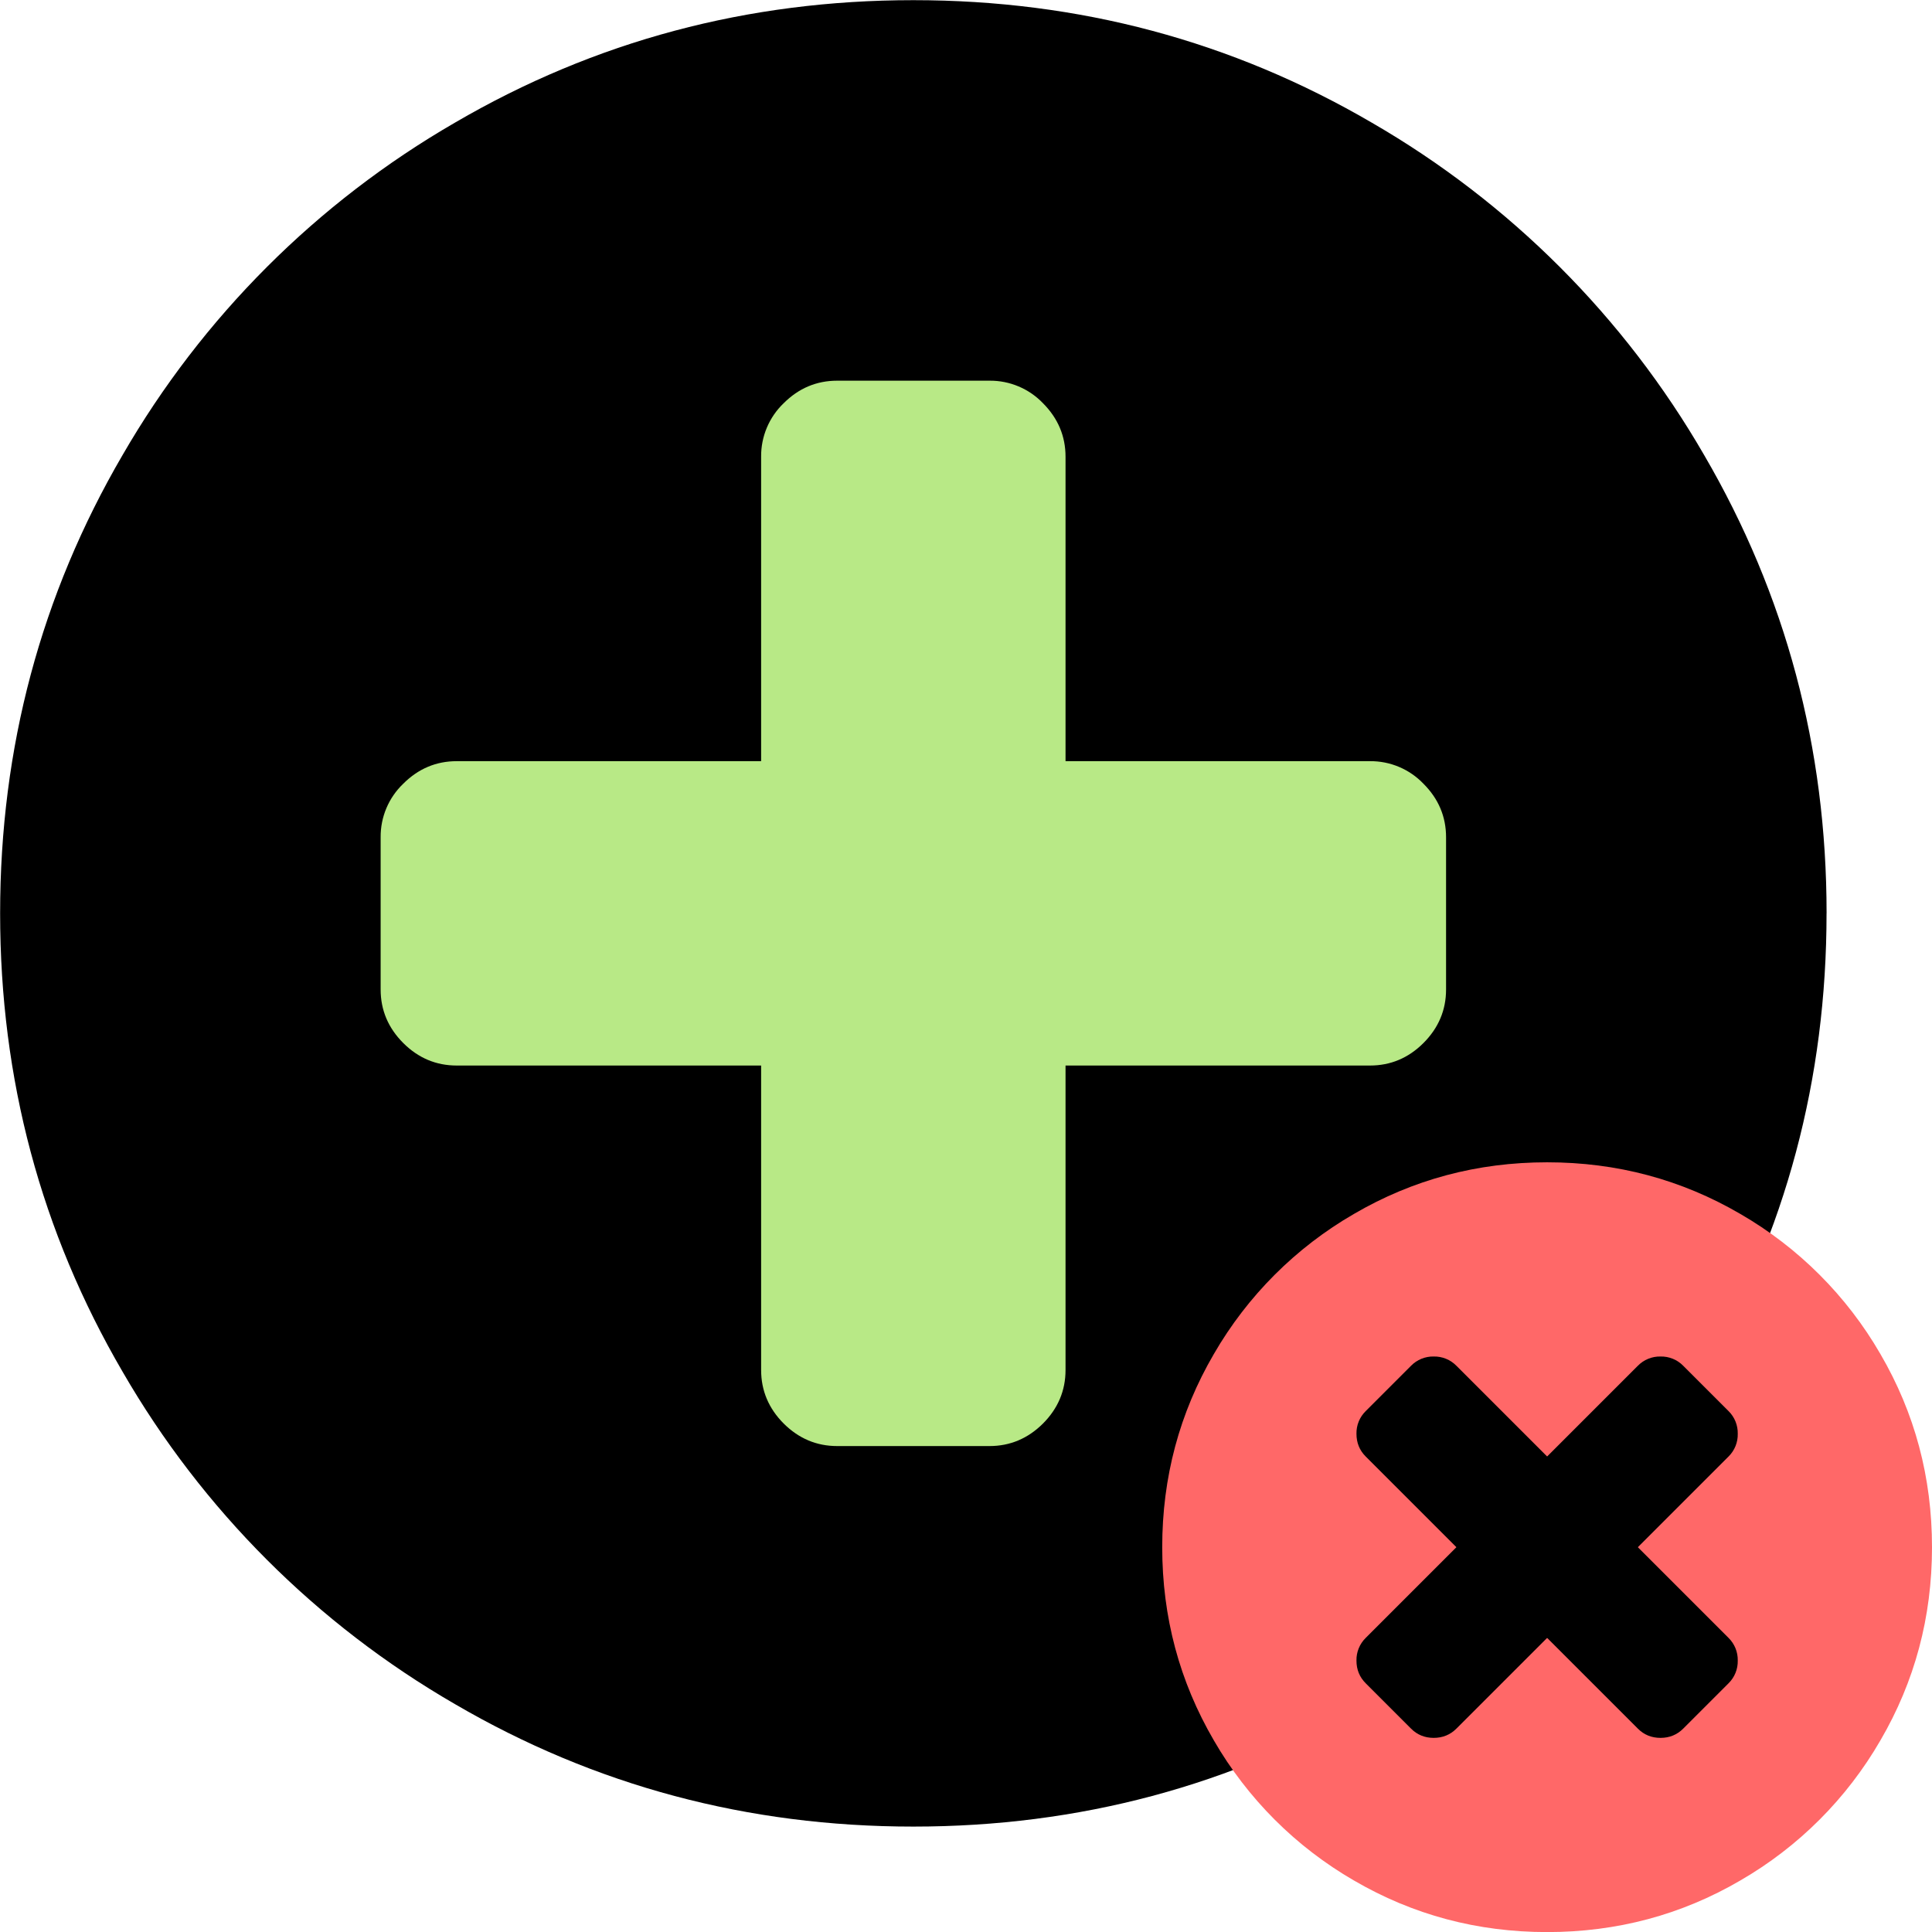
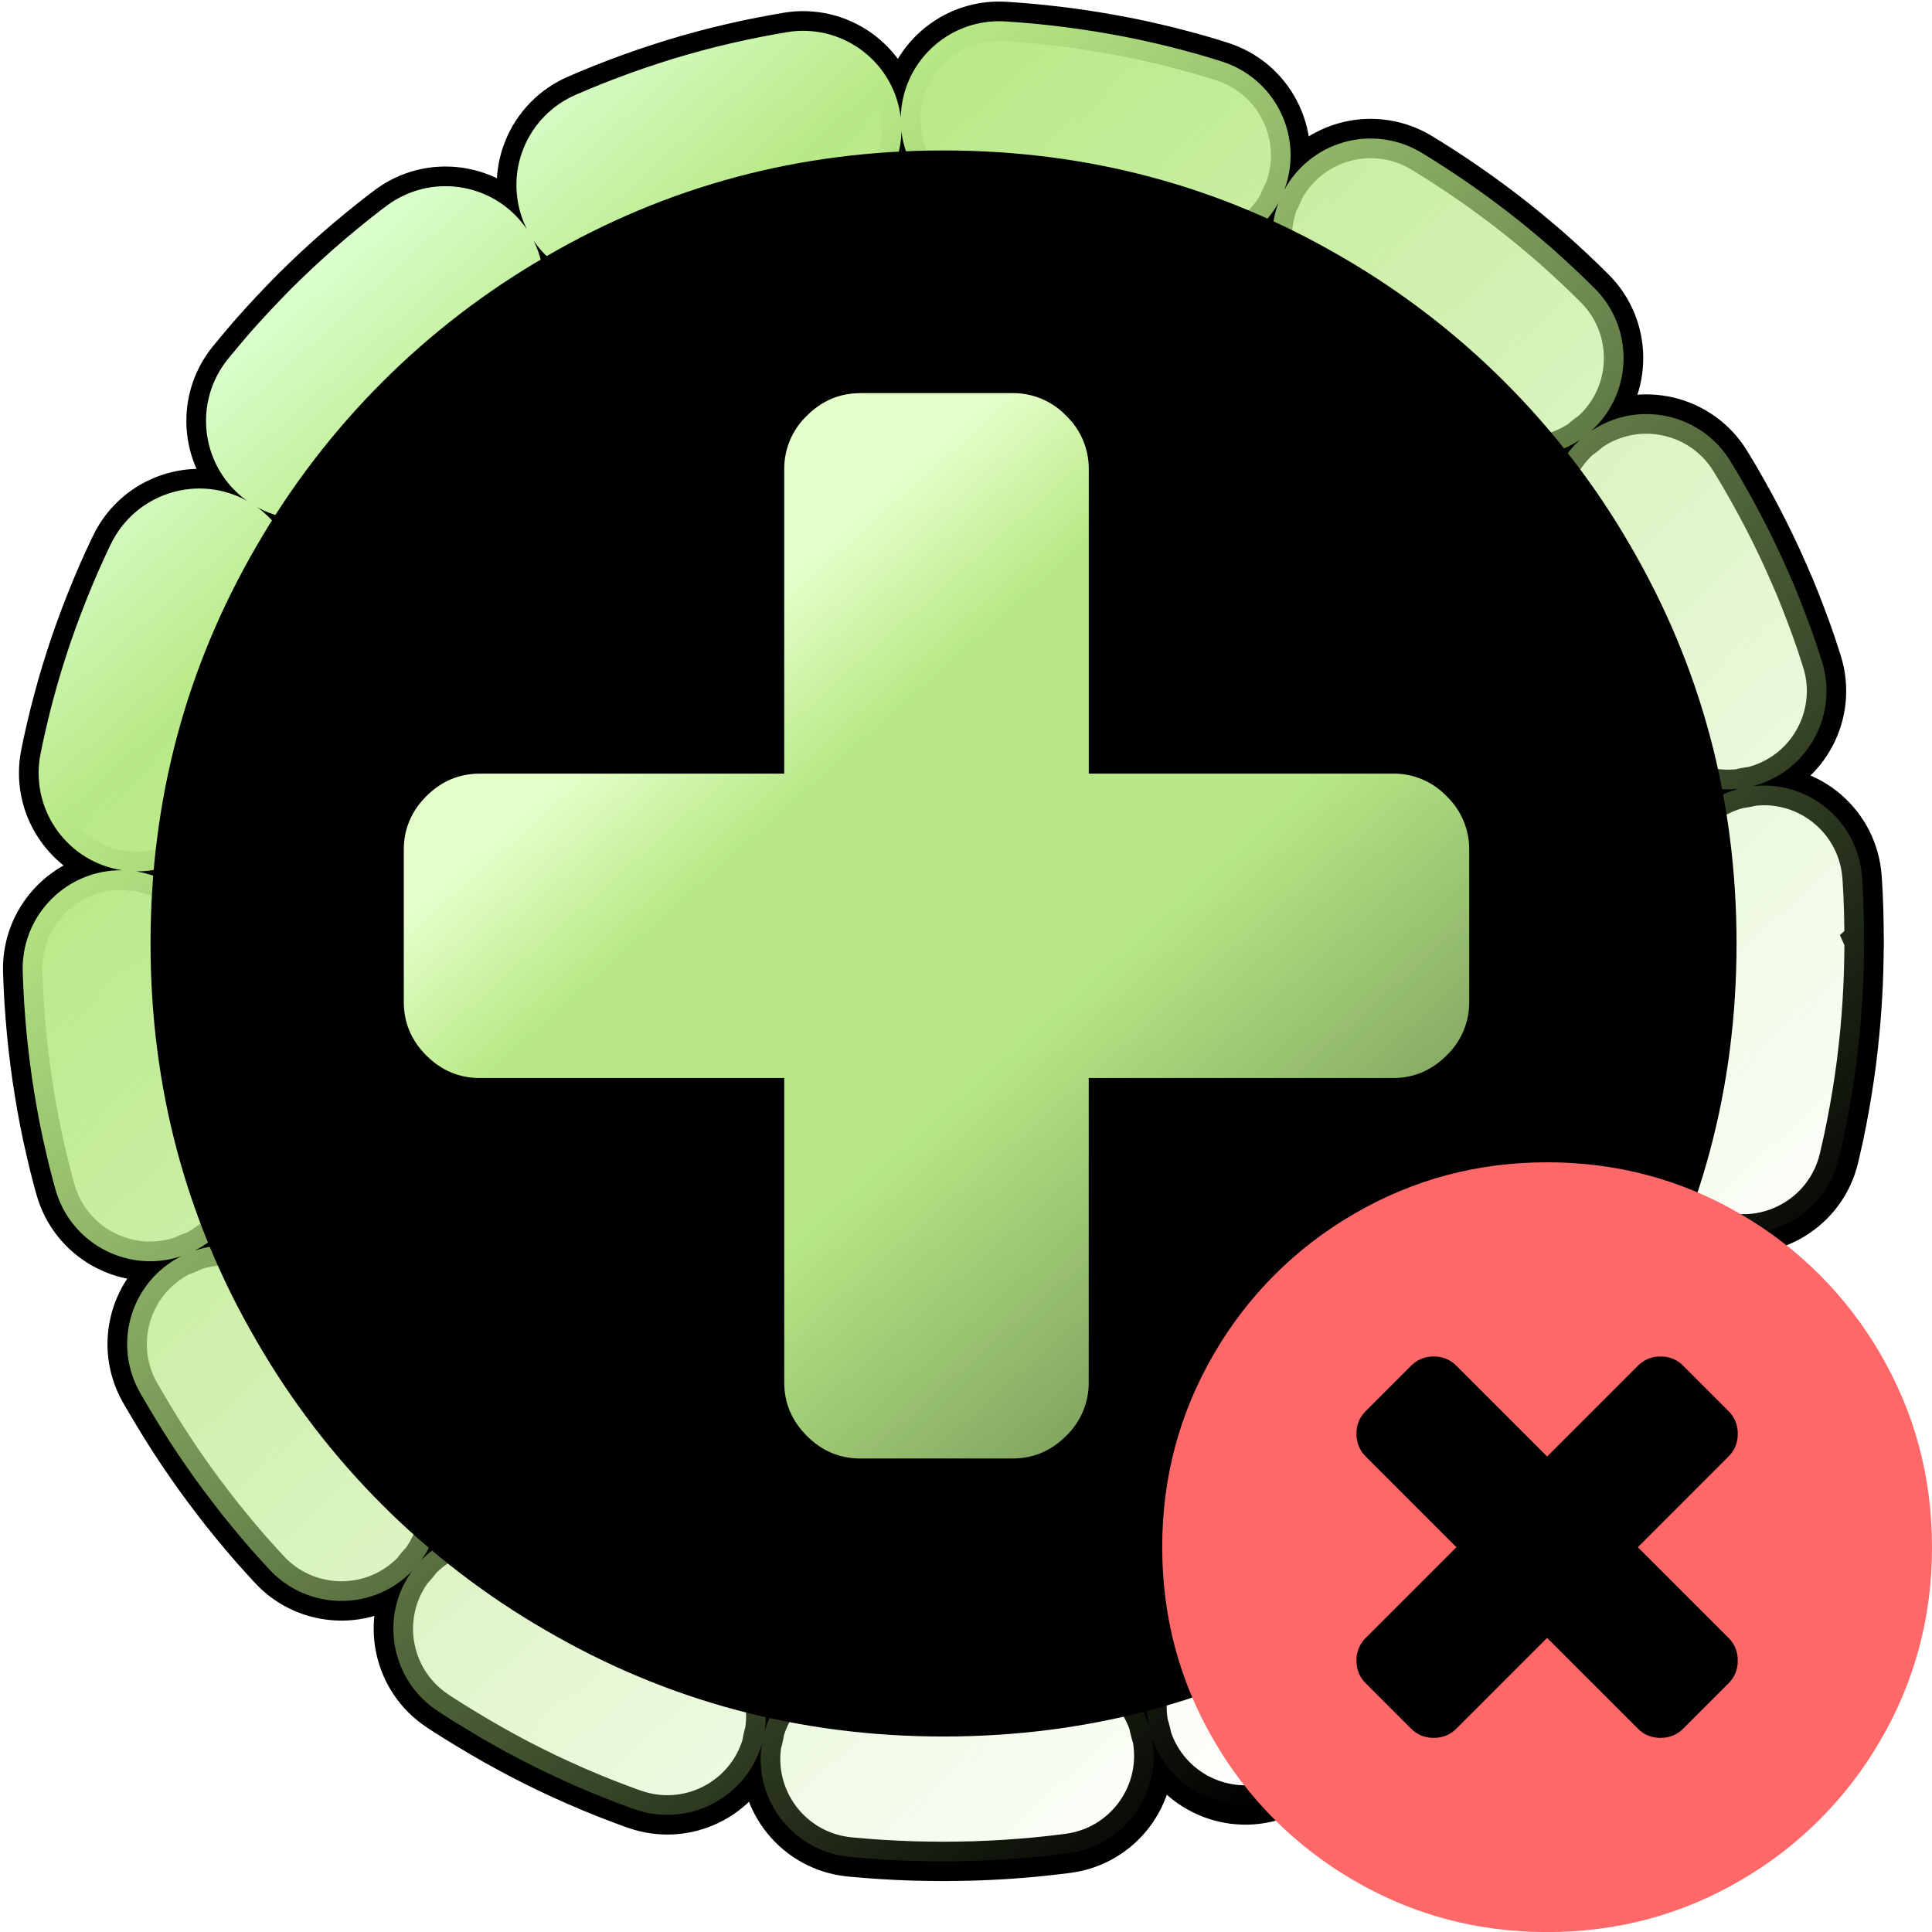
- <svg xmlns="http://www.w3.org/2000/svg" width="48" height="48">
+ <svg xmlns="http://www.w3.org/2000/svg" xmlns:xlink="http://www.w3.org/1999/xlink" width="48" height="48">
  <defs>
+     <linearGradient id="g">
+       <stop offset="0" stop-color="#e5ffcb" />
+       <stop offset=".18" stop-color="#b8e986" />
+       <stop offset=".514" stop-color="#b8e986" />
+       <stop offset="1" stop-color="#6e8c53" />
+     </linearGradient>
+     <linearGradient id="f">
+       <stop offset="0" stop-color="#dbffce" />
+       <stop offset=".137" stop-color="#b8e986" />
+       <stop offset="1" stop-color="#b8e986" stop-opacity="0" />
+     </linearGradient>
+     <linearGradient id="e">
+       <stop offset="0" stop-color="#b8e986" />
+       <stop offset="1" stop-color="#b8e986" stop-opacity="0" />
+     </linearGradient>
    <linearGradient id="a">
      <stop offset="0" stop-color="#333" />
      <stop offset="1" stop-color="#0d0d0d" />
    </linearGradient>
    <linearGradient id="b">
      <stop offset="0" stop-color="#f4f4f4" />
      <stop offset=".312" stop-color="#229ad9" />
      <stop offset=".616" stop-color="#0647aa" />
    </linearGradient>
    <linearGradient id="c">
      <stop offset="0" stop-color="#39bdff" />
      <stop offset="1" stop-color="#0038a0" />
    </linearGradient>
    <linearGradient id="d">
      <stop offset="0" stop-color="#4c4c4c" />
      <stop offset="1" stop-color="#0d0d0d" />
    </linearGradient>
+     <linearGradient xlink:href="#e" id="h" x1="-.456" y1="23.386" x2="47.335" y2="23.386" gradientUnits="userSpaceOnUse" />
+     <linearGradient xlink:href="#f" id="i" gradientUnits="userSpaceOnUse" x1="8.584" y1="5.262" x2="38.703" y2="38.889" />
+     <linearGradient xlink:href="#g" id="j" x1="17.191" y1="16.461" x2="33.055" y2="34.316" gradientUnits="userSpaceOnUse" />
  </defs>
-   <path d="M45.38 22.692c0 4.117-1.014 7.913-3.042 11.389a22.587 22.587 0 0 1-8.257 8.257c-3.477 2.029-7.273 3.043-11.389 3.043s-7.912-1.014-11.389-3.043a22.587 22.587 0 0 1-8.257-8.257C1.018 30.605.003 26.809.003 22.692c0-4.116 1.015-7.912 3.043-11.388a22.587 22.587 0 0 1 8.257-8.257C14.78 1.018 18.576.004 22.692.004s7.912 1.014 11.389 3.043a22.587 22.587 0 0 1 8.257 8.257c2.028 3.476 3.043 7.272 3.043 11.388z" />
-   <path d="M35.927 24.583v-3.781c0-.512-.187-.956-.561-1.33a1.817 1.817 0 0 0-1.33-.561H11.348c-.512 0-.956.187-1.33.561a1.817 1.817 0 0 0-.561 1.33v3.781c0 .512.187.955.561 1.33.374.374.818.56 1.33.56h22.688c.512 0 .956-.186 1.33-.56.374-.375.561-.818.561-1.33z" style="marker:none" color="#000" overflow="visible" fill="#b8e986" />
-   <path d="M20.801 35.927h3.782c.512 0 .955-.187 1.33-.56.373-.375.56-.818.56-1.33V11.348c0-.512-.187-.955-.56-1.33a1.817 1.817 0 0 0-1.33-.56H20.8c-.512 0-.955.186-1.33.56a1.817 1.817 0 0 0-.56 1.33v22.689c0 .512.187.955.56 1.33.375.373.818.56 1.33.56z" style="marker:none" color="#000" overflow="visible" fill="#b8e986" />
+   <path d="M25.032.015a2.5 2.5 0 0 0-2.671 2.318 2.5 2.5 0 0 0 2.318 2.67l.312.021.307.028.303.03.302.036.301.041.297.047.297.05.295.055.293.061.29.064.29.069.29.076.284.078.285.084.188.059a2.5 2.5 0 0 0 3.133-1.639 2.5 2.5 0 0 0-1.639-3.133l-.229-.072-.365-.108-.369-.101-.369-.096-.371-.088-.373-.084-.375-.076-.377-.07L27.3.27l-.379-.058-.38-.053-.386-.045-.382-.04-.387-.034zm-5.58.273-.265.047-.377.07-.375.076-.373.084-.371.088-.37.096-.367.101-.367.108-.363.115-.362.12-.36.126-.358.133-.356.137-.353.144-.328.14a2.5 2.5 0 0 0-1.315 3.284 2.5 2.5 0 0 0 3.283 1.313l.29-.123.275-.114.277-.107.28-.104.279-.097.281-.094.283-.088.285-.084.287-.078.288-.076.289-.069.29-.064.294-.06.295-.055.224-.04a2.5 2.5 0 0 0 2.045-2.884A2.5 2.5 0 0 0 19.452.288Zm14.246 2.773a2.5 2.5 0 0 0-1.54 1.133A2.5 2.5 0 0 0 33 7.628c.231.14.465.29.701.45l-.017-.015.265.182.246.174.243.178.24.18.234.183.233.187.226.19.225.193.22.197.217.2.215.205.22.217a2.5 2.5 0 0 0 3.536-.03 2.5 2.5 0 0 0-.03-3.535l-.25-.246-.273-.26-.277-.256-.281-.252-.287-.246-.291-.242-.293-.238-.301-.235-.303-.228-.307-.225-.31-.218-.309-.211-.01-.006a23.162 23.162 0 0 0-.892-.57 2.5 2.5 0 0 0-1.893-.29zM9.284 4.704l-.14.105-.3.235-.294.238-.291.242-.285.246-.283.252-.278.256-.273.26-.27.264-.263.27-.26.273-.256.277-.252.281-.246.287-.242.291-.094.114a2.5 2.5 0 0 0 .377 3.515 2.5 2.5 0 0 0 3.516-.375l.066-.082.19-.228.193-.225.197-.22.2-.217.204-.215.207-.21.21-.206.214-.205.217-.2.22-.197.225-.193.229-.19.23-.187.237-.184.107-.082a2.5 2.5 0 0 0 .488-3.5 2.5 2.5 0 0 0-3.5-.49zm30.707 5.656a2.5 2.5 0 0 0-.82 3.44l.043.068.156.266.153.265.148.268.143.267.136.27.133.271.127.272.123.273.117.276.114.275.107.278.104.279.097.28.094.28.025.084a2.5 2.5 0 0 0 3.133 1.639 2.5 2.5 0 0 0 1.639-3.133l-.04-.123-.118-.363-.127-.36-.133-.357-.137-.355-.144-.356-.153-.351-.156-.35-.162-.346-.168-.345-.176-.344-.18-.34-.187-.338-.191-.336-.198-.332-.062-.101a2.5 2.5 0 0 0-3.44-.82ZM5.634 12.136a2.5 2.5 0 0 0-3.344 1.148l-.017.033-.162.346-.157.35-.15.351-.145.356-.138.355-.133.358-.127.359-.12.363-.114.363-.108.366-.101.369-.096.369-.088.371-.084.373-.049.242a2.5 2.5 0 0 0 1.947 2.951A2.5 2.5 0 0 0 5.4 19.612l.04-.201.065-.291.07-.289.075-.29.078-.284.084-.285.088-.284.093-.28.1-.28.102-.28.109-.277.111-.275.12-.276.12-.273.127-.268a2.5 2.5 0 0 0-1.148-3.343zm38.477 7.3a2.5 2.5 0 0 0-2.317 2.67v.006l.018.31.011.313.008.313.002.297v.039l-.002.297-.008.312-.011.313-.018.31-.021.307-.028.306-.031.303-.035.303-.041.3-.047.298-.05.296-.055.295-.061.293-.064.291-.032.127a2.5 2.5 0 0 0 1.848 3.016 2.5 2.5 0 0 0 3.016-1.848l.039-.168.084-.373.076-.375.07-.377.065-.379.058-.379.053-.382.045-.383.04-.385.034-.385.027-.388.022-.389.015-.39.008-.393.004-.373a2.5 2.5 0 0 0-.012-.028 2.5 2.5 0 0 0 .012-.011l-.004-.373-.008-.393-.015-.39-.022-.39-.004-.046a2.5 2.5 0 0 0-2.67-2.317ZM2.446 21.583a2.5 2.5 0 0 0-2.4 2.596l.014.36.021.39.028.388.033.385.04.385.046.383.052.382.059.38.064.378.07.377.077.375.084.373.088.371.096.37.056.205a2.5 2.5 0 0 0 3.076 1.744 2.5 2.5 0 0 0 1.745-3.076l-.045-.165-.075-.287-.07-.289-.064-.29-.06-.294-.056-.295-.05-.296-.045-.297-.041-.301-.037-.303-.032-.303-.027-.306-.022-.307-.017-.31-.012-.32a2.5 2.5 0 0 0-2.596-2.403zm40.735 9.197a2.5 2.5 0 0 0-3.381 1.037l-.129.244-.148.268-.153.266-.156.265-.162.262-.164.256-.166.254-.17.25-.174.246-.178.242-.18.24-.183.235-.187.23-.19.229-.152.175a2.5 2.5 0 0 0 .262 3.528 2.5 2.5 0 0 0 3.525-.262l.178-.207.242-.291.238-.295.234-.299.229-.303.225-.306.218-.313.215-.314.211-.32.205-.323.203-.328.198-.332.191-.336.188-.338.148-.279a2.5 2.5 0 0 0-1.037-3.38zm-39.223.67a2.5 2.5 0 0 0-.928 3.412l.147.252.197.332.201.328.205.323.211.32.215.314.22.313.224.306.23.303.232.3.239.294.242.291.246.287.252.281.215.235a2.5 2.5 0 0 0 3.533.144 2.5 2.5 0 0 0 .145-3.533l-.188-.203-.197-.22-.194-.225-.189-.229-.188-.23-.183-.235-.18-.24-.178-.242-.171-.246-.172-.25-.166-.254-.164-.256-.162-.262-.157-.265-.125-.22a2.5 2.5 0 0 0-3.412-.925zm31.963 6.537a2.5 2.5 0 0 0-1.865.422l-.106.074-.25.17-.252.166-.257.164-.262.162-.266.157-.265.152-.268.148-.268.141-.27.139-.27.133-.272.127-.273.123-.276.117-.275.111-.02.008a2.5 2.5 0 0 0-1.424 3.236 2.5 2.5 0 0 0 3.237 1.424l.058-.023.356-.145.351-.15.35-.157.346-.162.345-.17.344-.173.34-.182.338-.186.336-.193.332-.197.328-.201.324-.206.319-.21.316-.215.135-.096a2.5 2.5 0 0 0 .601-3.484 2.5 2.5 0 0 0-1.617-1.024zm-22.582.781a2.5 2.5 0 0 0-3.463.711 2.5 2.5 0 0 0 .711 3.463l.113.075.323.205.328.2.332.198.336.193.338.186.34.182.343.173.346.17.348.162.35.157.35.15.354.145.356.138.357.133.098.033a2.5 2.5 0 0 0 3.185-1.531 2.5 2.5 0 0 0-1.53-3.186l-.058-.021-.279-.102-.277-.109-.276-.111-.275-.117-.273-.123-.272-.127-.271-.133-.27-.139-.267-.14-.268-.149-.266-.152-.265-.157-.262-.162-.256-.164Zm12.607 2.836-.043.006-.302.035-.303.032-.307.027-.306.022-.31.017-.311.012-.315.008-.316.002-.317-.002-.312-.008-.313-.012-.31-.017-.307-.022-.306-.027-.016-.002a2.5 2.5 0 0 0-2.744 2.23 2.5 2.5 0 0 0 2.23 2.744l.057.006.385.033.388.028.389.021.39.016.393.008.393.004.392-.004.393-.008.39-.016.39-.021.388-.028.387-.033.382-.04.385-.046.082-.011a2.5 2.5 0 0 0 2.139-2.815 2.5 2.5 0 0 0-2.815-2.139z" overflow="visible" fill="url(#i)" stroke-linecap="round" transform="matrix(.9778 0 0 .9778 .52 .519)" stroke="#000" paint-order="stroke fill markers" />
+   <path d="M43.144 23.441c0 3.574-.881 6.87-2.643 9.89a19.613 19.613 0 0 1-7.17 7.17c-3.018 1.761-6.315 2.642-9.89 2.642-3.573 0-6.87-.88-9.888-2.642a19.613 19.613 0 0 1-7.17-7.17C4.62 30.31 3.74 27.014 3.74 23.44c0-3.574.881-6.87 2.643-9.89a19.613 19.613 0 0 1 7.17-7.17c3.018-1.76 6.315-2.642 9.889-2.642 3.574 0 6.87.881 9.89 2.643a19.613 19.613 0 0 1 7.17 7.17c1.76 3.018 2.642 6.315 2.642 9.89z" paint-order="stroke fill markers" />
+   <path style="marker:none" d="M21.375 9.768c-.512 0-.954.186-1.328.56a1.82 1.82 0 0 0-.563 1.33v7.563h-7.562c-.512 0-.956.186-1.33.56-.374.374-.56.818-.56 1.33v3.782c0 .512.186.955.56 1.33.374.374.818.56 1.33.56h7.562v7.563c0 .512.189.956.563 1.33.374.374.816.56 1.328.56h3.781c.512 0 .956-.186 1.33-.56a1.82 1.82 0 0 0 .563-1.33v-7.563h7.562c.512 0 .954-.186 1.328-.56a1.82 1.82 0 0 0 .563-1.33V21.11a1.82 1.82 0 0 0-.563-1.33 1.813 1.813 0 0 0-1.328-.56H27.05v-7.563a1.82 1.82 0 0 0-.563-1.33 1.818 1.818 0 0 0-1.33-.56h-3.781z" color="#000" overflow="visible" fill="url(#j)" />
  <path d="M48 38.44c0 1.735-.427 3.334-1.282 4.8a9.52 9.52 0 0 1-3.48 3.48c-1.465.855-3.065 1.282-4.8 1.282-1.735 0-3.335-.427-4.8-1.282a9.52 9.52 0 0 1-3.48-3.48c-.855-1.466-1.283-3.065-1.283-4.8 0-1.735.428-3.335 1.283-4.8a9.52 9.52 0 0 1 3.48-3.48c1.465-.855 3.065-1.283 4.8-1.283 1.735 0 3.335.428 4.8 1.283a9.52 9.52 0 0 1 3.48 3.48c.855 1.465 1.282 3.065 1.282 4.8z" fill="#ff6868" />
  <path d="m42.946 35.059-1.127-1.127a.766.766 0 0 0-.564-.23.766.766 0 0 0-.563.23l-6.762 6.762a.766.766 0 0 0-.229.563c0 .223.076.41.229.563l1.127 1.127c.152.153.34.23.563.23.223 0 .411-.077.564-.23l6.762-6.761a.766.766 0 0 0 .228-.564.766.766 0 0 0-.228-.563z" />
  <path d="m41.819 42.947 1.127-1.127a.766.766 0 0 0 .228-.563.766.766 0 0 0-.228-.563l-6.762-6.762a.766.766 0 0 0-.564-.23.766.766 0 0 0-.563.23l-1.127 1.127a.766.766 0 0 0-.229.563c0 .223.076.411.229.564l6.762 6.761c.152.153.34.23.563.23.223 0 .411-.077.564-.23z" />
</svg>
